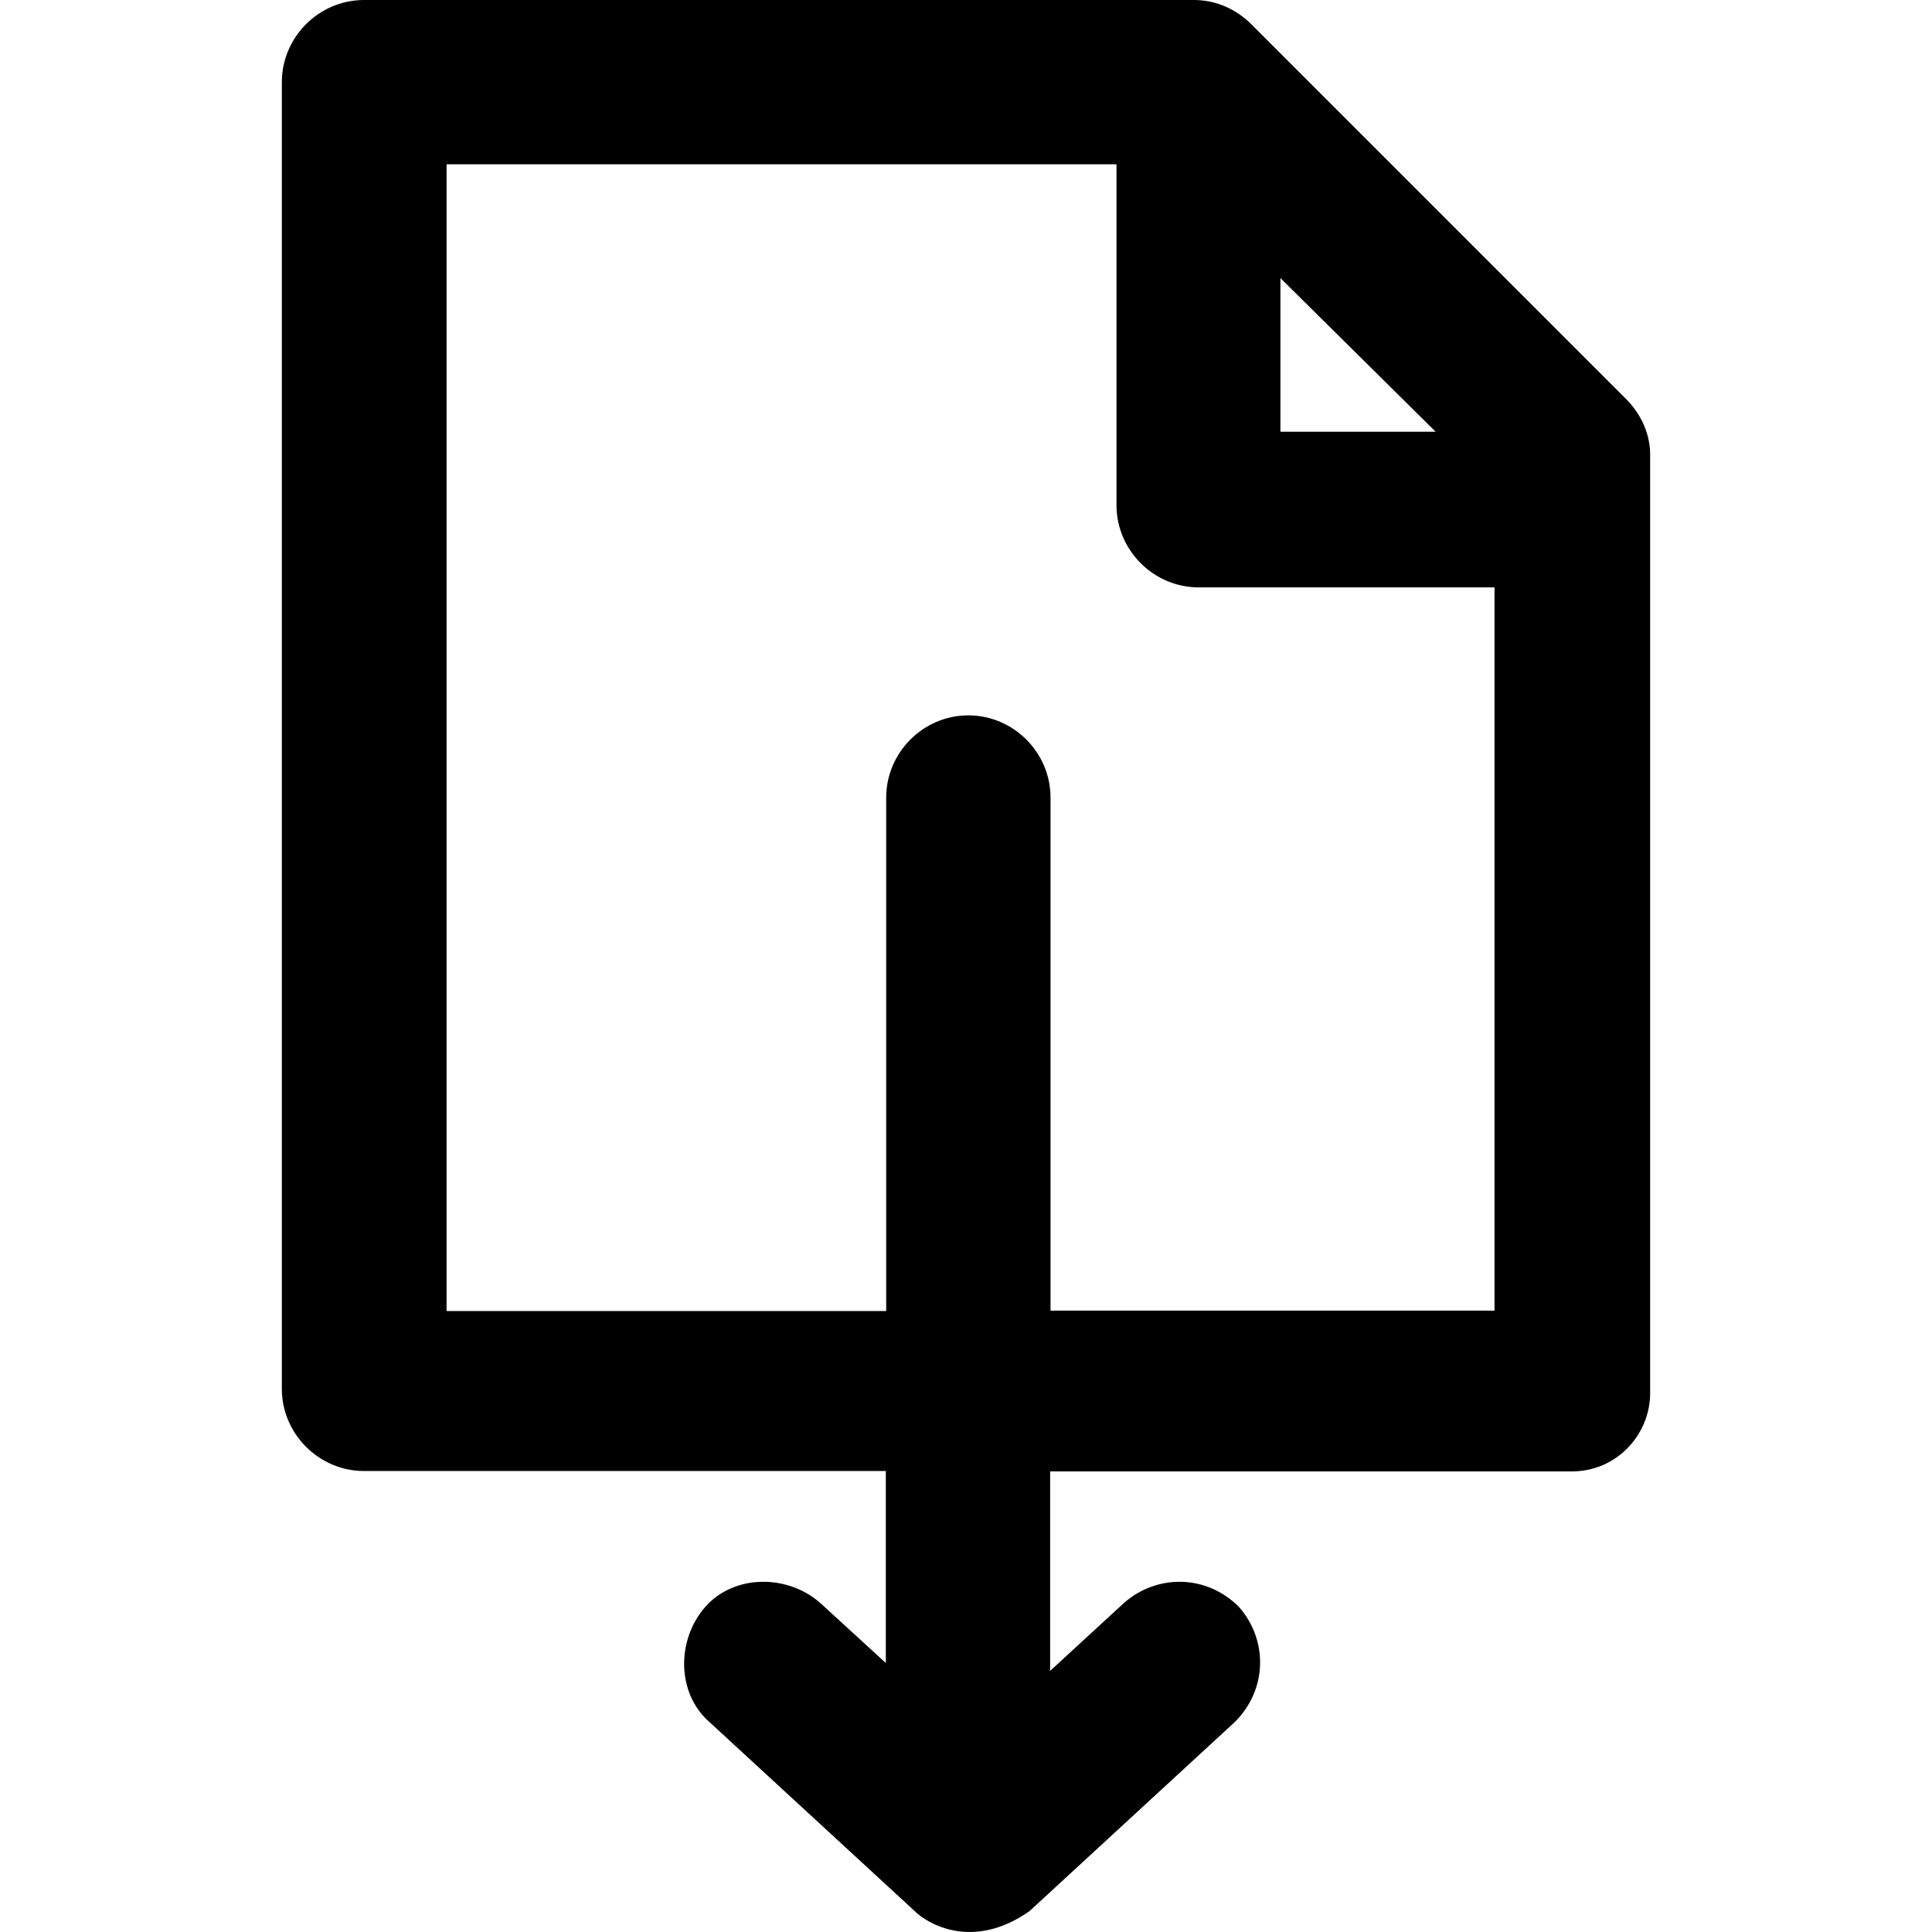
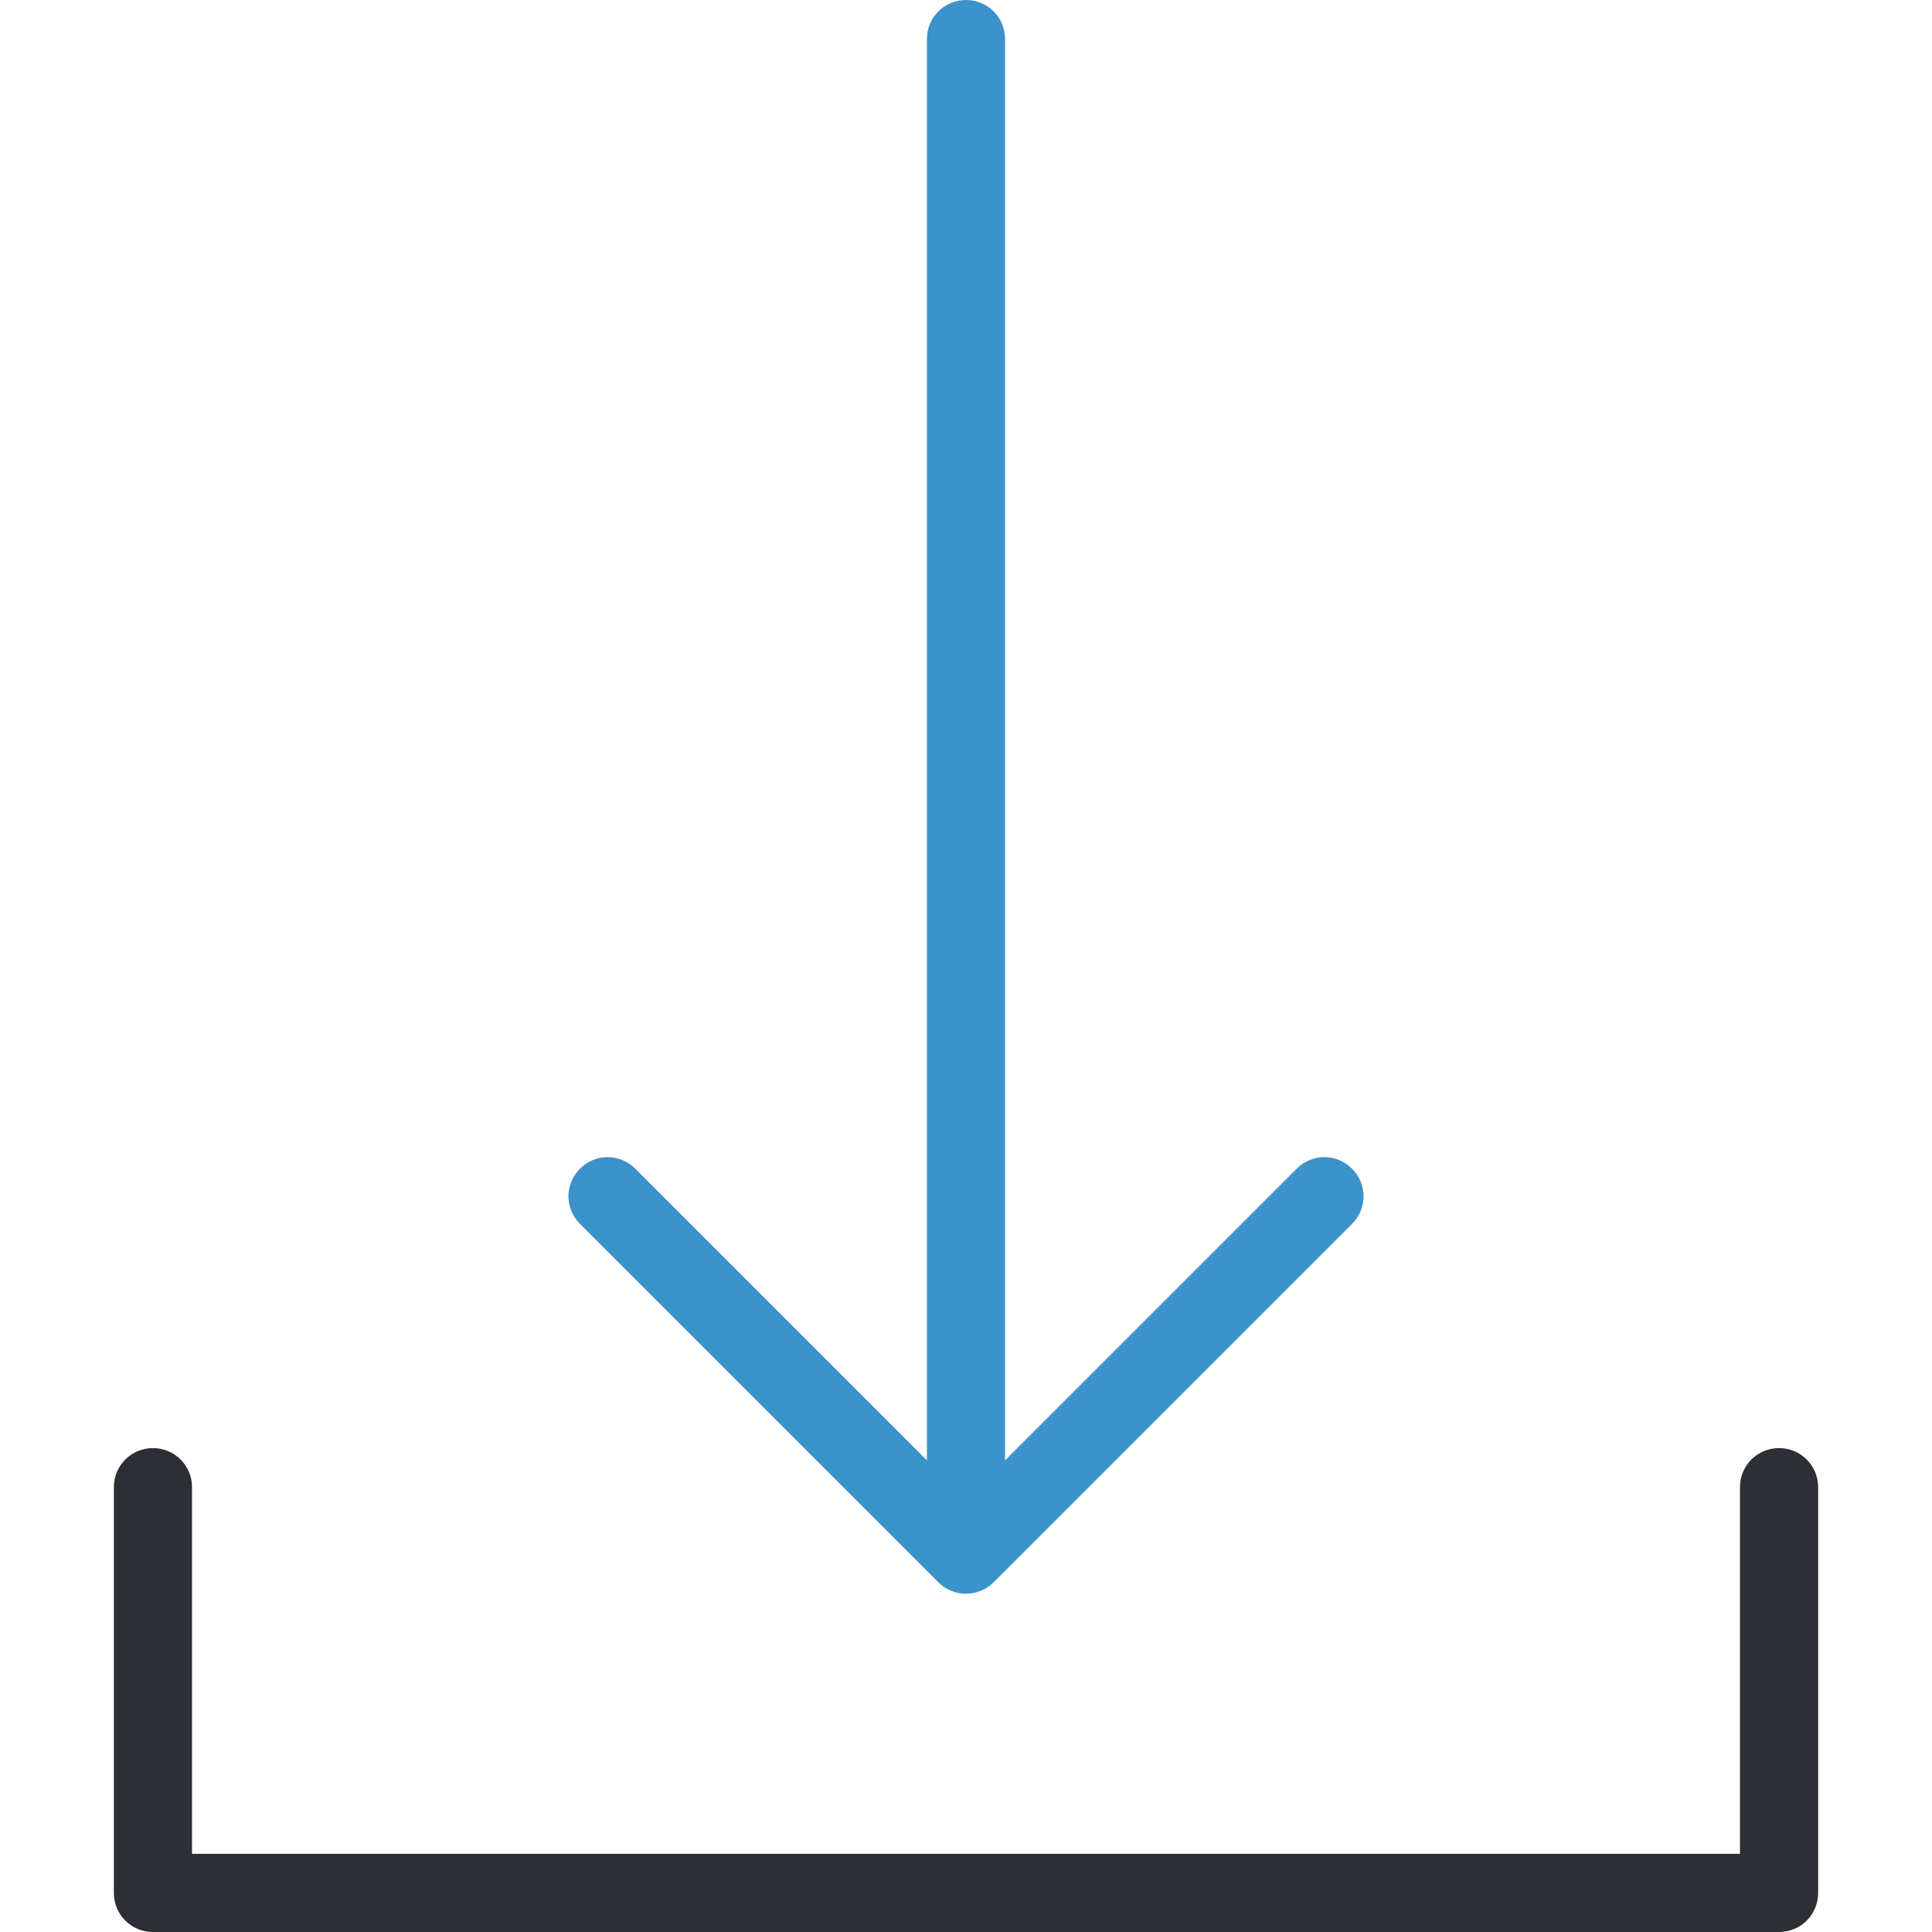
- <svg xmlns="http://www.w3.org/2000/svg" version="1.1" id="Layer_1" x="0px" y="0px" viewBox="0 0 489.104 489.104" style="enable-background:new 0 0 489.104 489.104;" xml:space="preserve">
+ <svg xmlns="http://www.w3.org/2000/svg" version="1.1" id="Layer_1" x="0px" y="0px" viewBox="0 0 489.5 489.5" style="enable-background:new 0 0 489.5 489.5;" xml:space="preserve">
  <g>
-     <path d="M411.55,100.9l-94.7-94.7c-4.2-4.2-9.4-6.2-14.6-6.2H92.15c-11.4,0-20.8,9.4-20.8,20.8v330.8c0,11.4,9.4,20.8,20.8,20.8   h132.1V421l-16.6-15.2c-8.3-7.3-21.8-7.3-29.1,1s-7.3,21.8,1,29.1l52,47.9c3.1,3.1,14.6,10.2,29.1,0l52-47.9   c8.3-8.3,8.3-20.8,1-29.1c-8.3-8.3-20.8-8.3-29.1-1l-18.7,17.2v-50.5h132.1c11.4,0,19.8-9.4,19.8-19.8V115.5   C417.85,110.3,415.75,105.1,411.55,100.9z M324.15,70.4l39.3,38.9h-39.3V70.4z M265.95,331.9v-130c0-11.4-9.4-20.8-20.8-20.8   c-11.4,0-20.8,9.4-20.8,20.8v130h-111.3V41.6h169.6v86.3c0,11.4,9.4,20.8,20.8,20.8h74.9v183.1h-112.4V331.9z" />
+     <g>
+       <path style="fill:#3C92CA;" d="M244.75,0c-5.5,0-9.9,4.4-9.9,9.9V370l-73.9-73.9c-3.9-3.9-10.1-3.9-14,0s-3.9,10.1,0,14l90.8,90.8    c1.9,1.9,4.5,2.9,7,2.9s5.1-1,7-2.9l90.8-90.8c3.9-3.9,3.9-10.1,0-14s-10.1-3.9-14,0l-73.9,73.9V9.9C254.65,4.4,250.25,0,244.75,0    z" />
+       <path style="fill:#2C2F33;" d="M38.75,366.9c-5.5,0-9.9,4.4-9.9,9.9v102.8c0,5.5,4.4,9.9,9.9,9.9h412c5.5,0,9.9-4.4,9.9-9.9V376.8    c0-5.5-4.4-9.9-9.9-9.9s-9.9,4.4-9.9,9.9v92.9H48.65v-92.9C48.65,371.3,44.25,366.9,38.75,366.9z" />
+     </g>
  </g>
  <g>
</g>
  <g>
</g>
  <g>
</g>
  <g>
</g>
  <g>
</g>
  <g>
</g>
  <g>
</g>
  <g>
</g>
  <g>
</g>
  <g>
</g>
  <g>
</g>
  <g>
</g>
  <g>
</g>
  <g>
</g>
  <g>
</g>
</svg>
